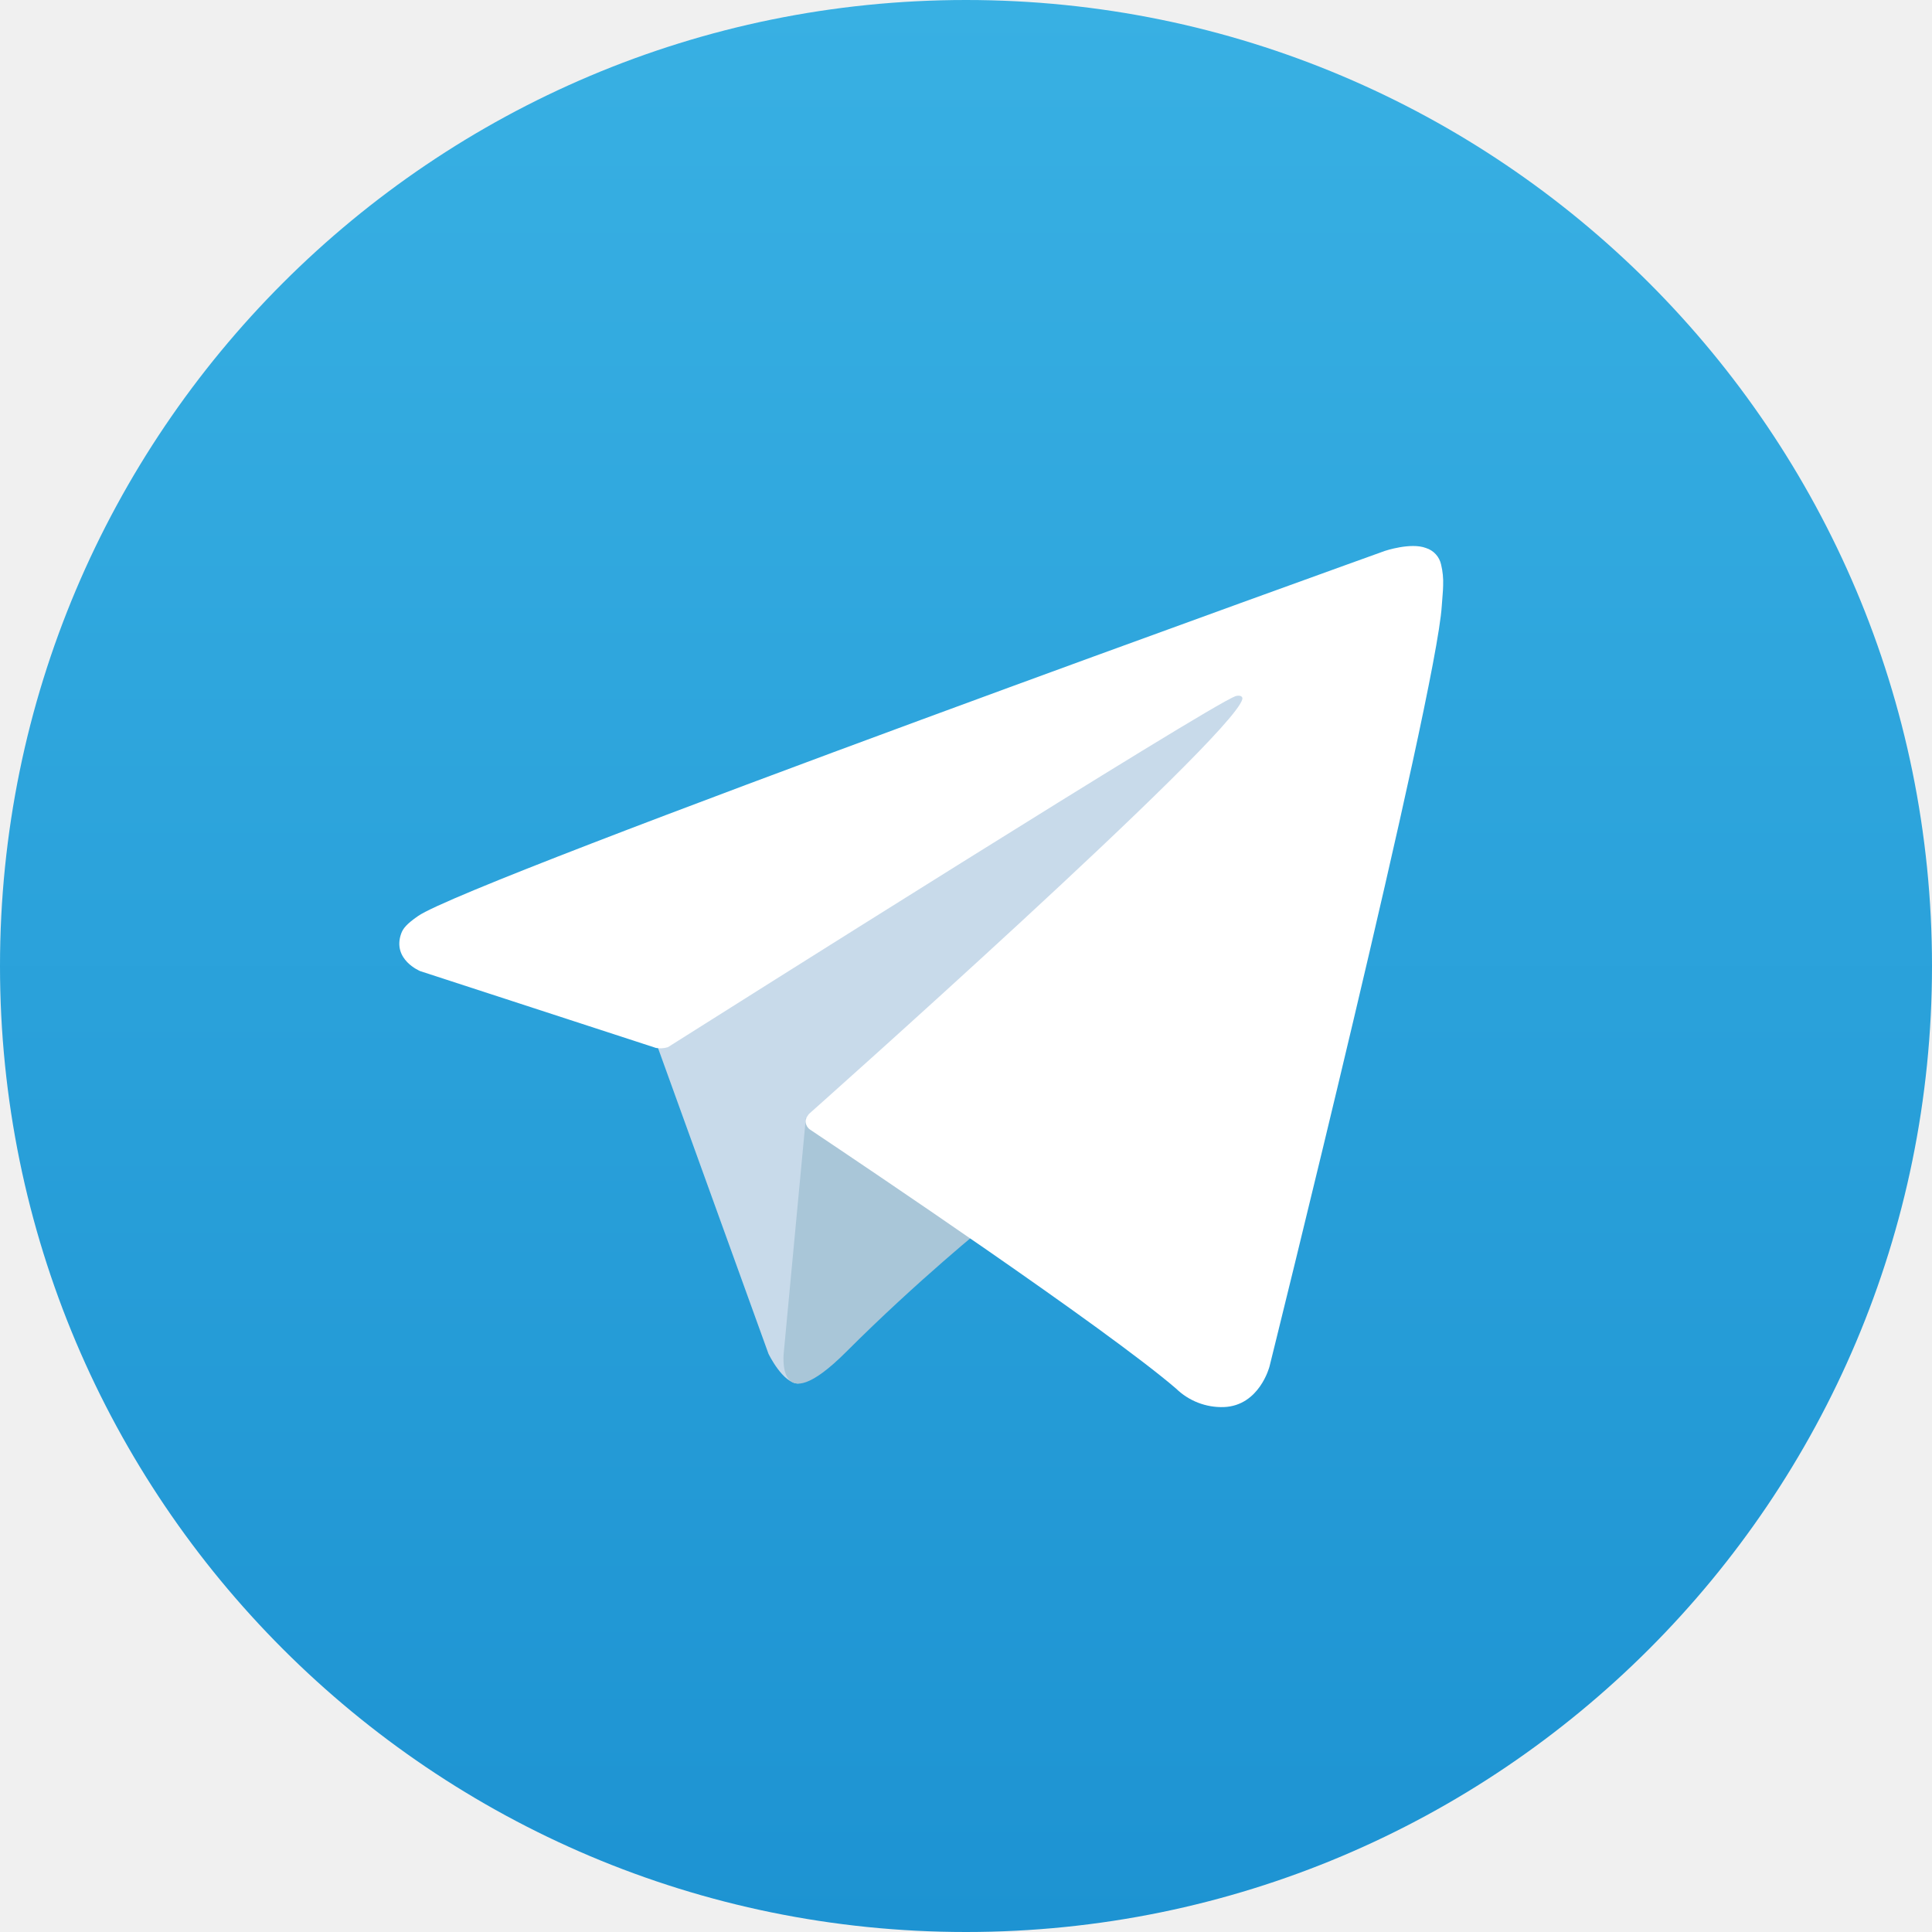
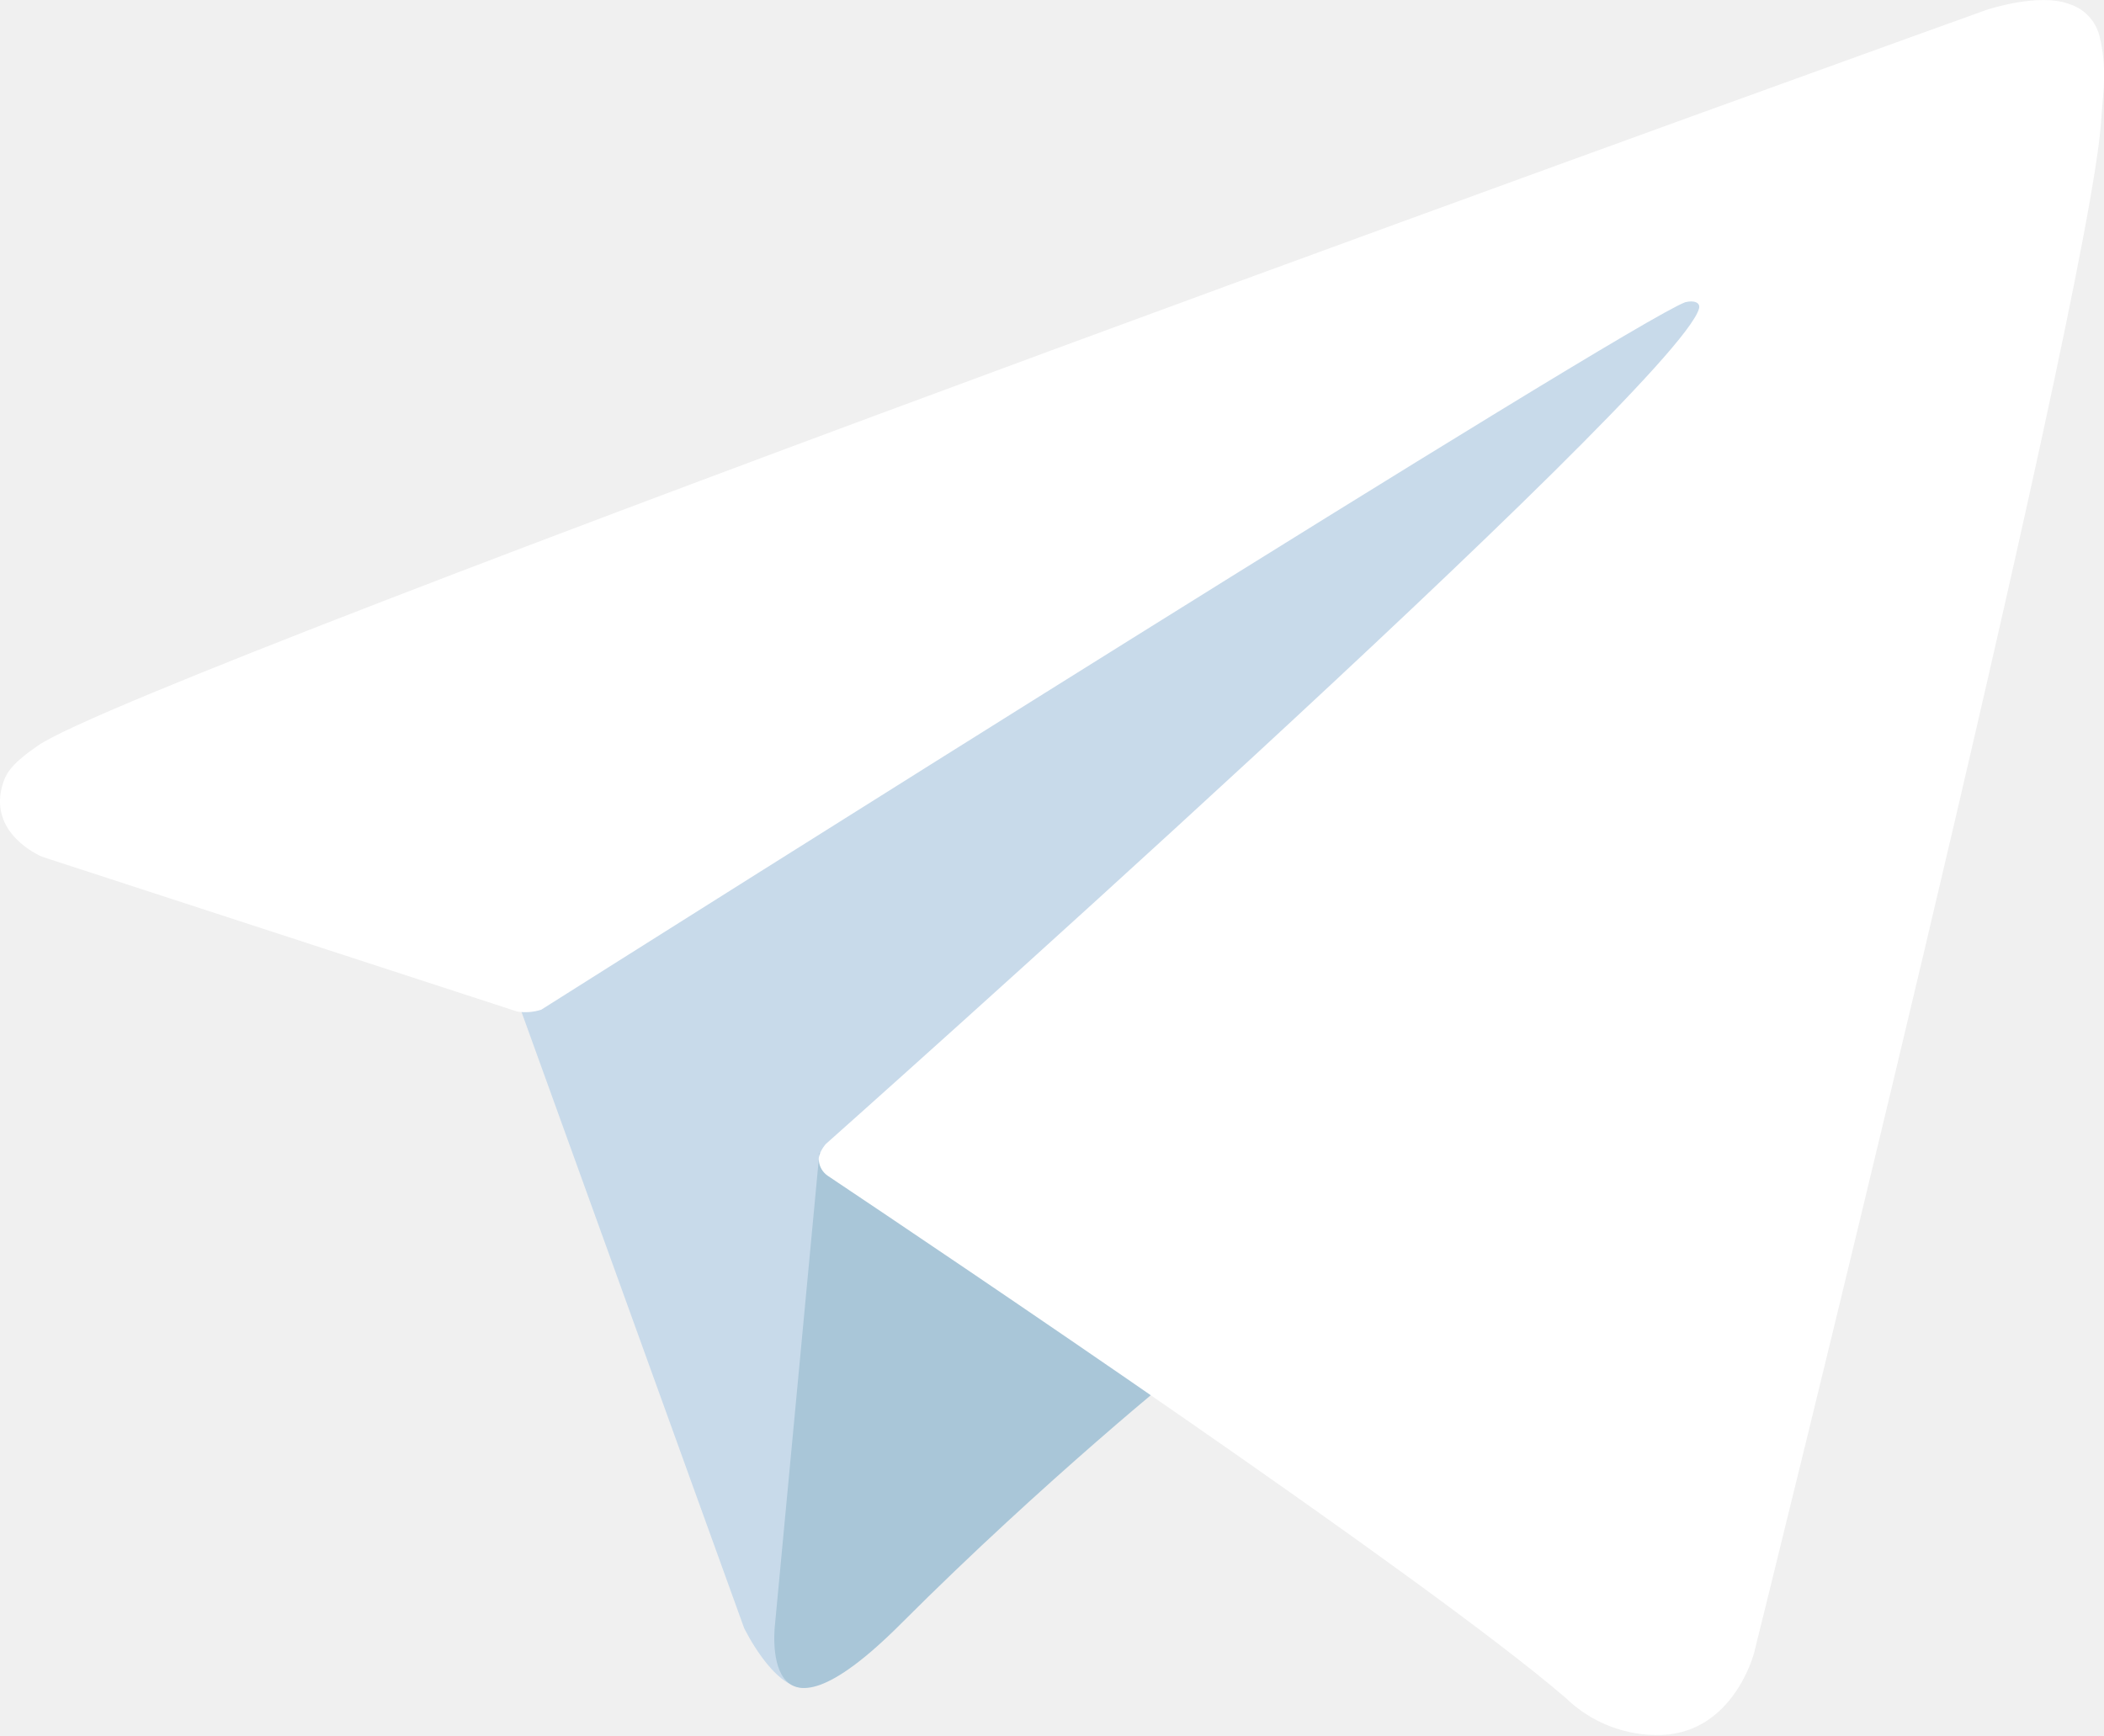
- <svg xmlns="http://www.w3.org/2000/svg" id="Livello_1" data-name="Livello 1" viewBox="0 0 240 240">
+ <svg xmlns="http://www.w3.org/2000/svg" viewBox="0 0 240 197.97">
  <defs>
-     <linearGradient id="linear-gradient" x1="120" y1="240" x2="120" gradientUnits="userSpaceOnUse">
-       <stop offset="0" stop-color="#1d93d2" />
-       <stop offset="1" stop-color="#38b0e3" />
-     </linearGradient>
+     <style>.cls-1{fill:#c8daea;}.cls-2{fill:#a9c6d8;}.cls-3{fill:#fff;}</style>
  </defs>
-   <circle cx="120" cy="120" r="120" fill="url(#linear-gradient)" />
-   <path d="M81.229,128.772l14.237,39.406s1.78,3.687,3.686,3.687,30.255-29.492,30.255-29.492l31.525-60.89L81.737,118.6Z" fill="#c8daea" />
-   <path d="M100.106,138.878l-2.733,29.046s-1.144,8.9,7.754,0,17.415-15.763,17.415-15.763" fill="#a9c6d8" />
-   <path d="M81.486,130.178,52.2,120.636s-3.5-1.42-2.373-4.64c.232-.664.7-1.229,2.1-2.2,6.489-4.523,120.106-45.36,120.106-45.36s3.208-1.081,5.1-.362a2.766,2.766,0,0,1,1.885,2.055,9.357,9.357,0,0,1,.254,2.585c-.009.752-.1,1.449-.169,2.542-.692,11.165-21.4,94.493-21.4,94.493s-1.239,4.876-5.678,5.043A8.13,8.13,0,0,1,146.1,172.5c-8.711-7.493-38.819-27.727-45.472-32.177a1.27,1.27,0,0,1-.546-.9c-.093-.469.417-1.05.417-1.05s52.426-46.6,53.821-51.492c.108-.379-.3-.566-.848-.4-3.482,1.281-63.844,39.4-70.506,43.607A3.21,3.21,0,0,1,81.486,130.178Z" fill="#fff" />
+   <g id="Warstwa_2" data-name="Warstwa 2">
+     <g id="Livello_1" data-name="Livello 1">
+       <path class="cls-1" d="M58.53,112.79l26.35,72.94s3.29,6.82,6.82,6.82,56-54.58,56-54.58L206,25.27,59.47,94Z" />
+       <path class="cls-2" d="M93.47,131.5l-5.06,53.75s-2.12,16.48,14.35,0S135,156.08,135,156.08" />
+       <path class="cls-3" d="M59,115.4,4.81,97.74s-6.48-2.63-4.4-8.59c.43-1.23,1.3-2.28,3.89-4.07,12-8.37,222.29-83.95,222.29-83.95s5.93-2,9.44-.67a5.13,5.13,0,0,1,3.49,3.8A17.93,17.93,0,0,1,240,9c0,1.4-.19,2.69-.32,4.71-1.28,20.66-39.6,174.88-39.6,174.88s-2.3,9-10.51,9.34a15,15,0,0,1-11-4.25c-16.12-13.86-71.84-51.31-84.16-59.55a2.35,2.35,0,0,1-1-1.66c-.17-.87.78-1.95.78-1.95s97-86.24,99.61-95.3c.2-.7-.56-1-1.57-.74-6.45,2.37-118.16,72.92-130.49,80.71A5.92,5.92,0,0,1,59,115.4Z" />
+     </g>
+   </g>
</svg>
